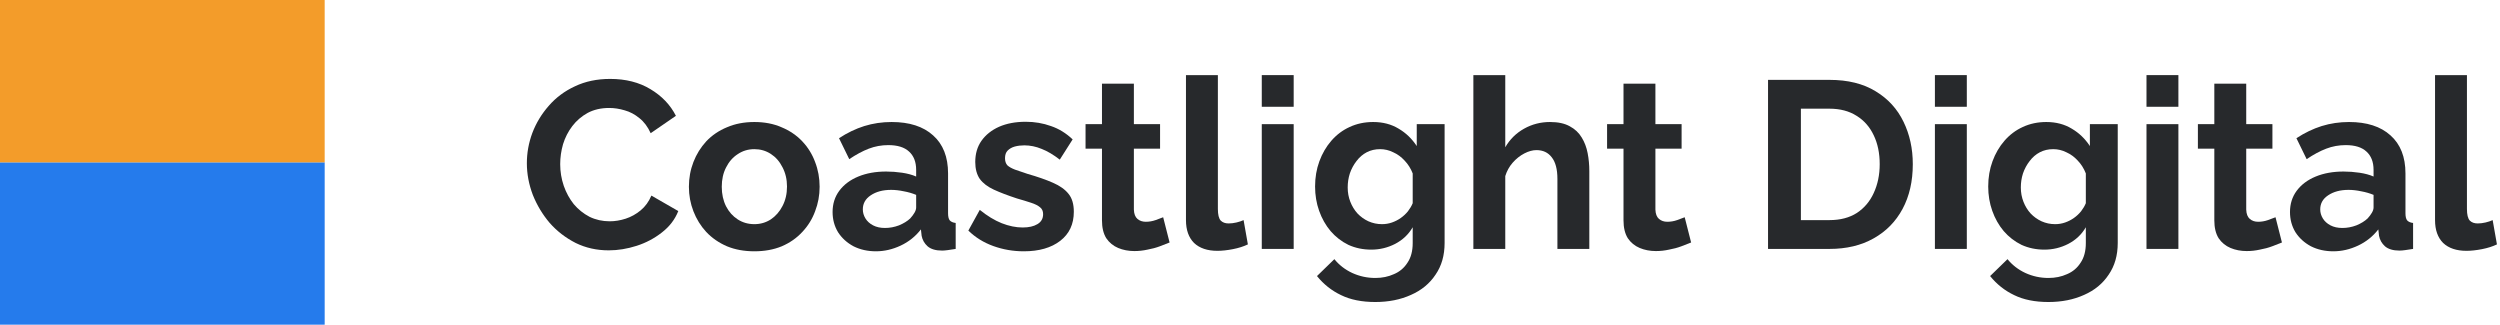
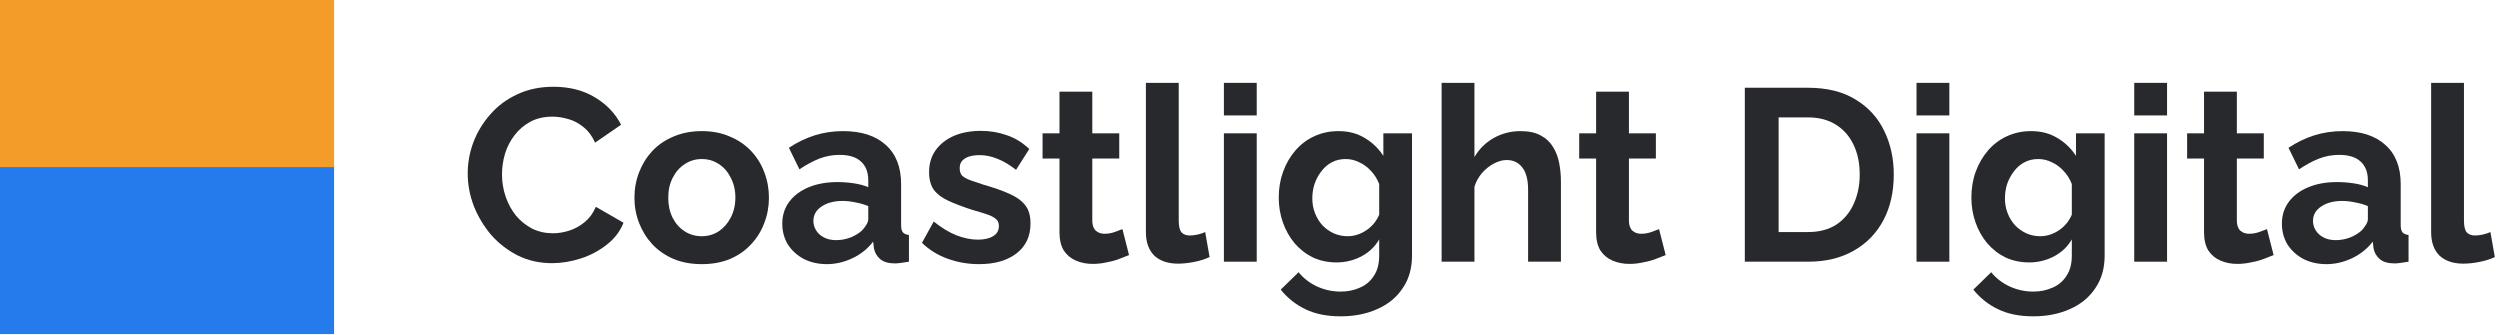
- <svg xmlns="http://www.w3.org/2000/svg" width="462" height="60" viewBox="0 0 462 60" fill="none">
-   <path d="M97.364 30.16C97.364 28.253 97.701 26.391 98.376 24.572C99.08 22.724 100.092 21.052 101.412 19.556C102.732 18.031 104.345 16.828 106.252 15.948C108.159 15.039 110.329 14.584 112.764 14.584C115.639 14.584 118.117 15.215 120.2 16.476C122.312 17.737 123.881 19.38 124.908 21.404L120.244 24.616C119.716 23.443 119.027 22.519 118.176 21.844C117.325 21.14 116.416 20.656 115.448 20.392C114.48 20.099 113.527 19.952 112.588 19.952C111.063 19.952 109.728 20.26 108.584 20.876C107.469 21.492 106.531 22.299 105.768 23.296C105.005 24.293 104.433 25.408 104.052 26.64C103.7 27.872 103.524 29.104 103.524 30.336C103.524 31.715 103.744 33.049 104.184 34.34C104.624 35.601 105.24 36.731 106.032 37.728C106.853 38.696 107.821 39.473 108.936 40.06C110.08 40.617 111.327 40.896 112.676 40.896C113.644 40.896 114.627 40.735 115.624 40.412C116.621 40.089 117.545 39.576 118.396 38.872C119.247 38.168 119.907 37.259 120.376 36.144L125.348 39.004C124.732 40.559 123.72 41.879 122.312 42.964C120.933 44.049 119.379 44.871 117.648 45.428C115.917 45.985 114.201 46.264 112.5 46.264C110.271 46.264 108.232 45.809 106.384 44.9C104.536 43.961 102.937 42.729 101.588 41.204C100.268 39.649 99.227 37.919 98.464 36.012C97.731 34.076 97.364 32.125 97.364 30.16Z" fill="#27292C" />
-   <path d="M139.41 46.44C137.533 46.44 135.846 46.132 134.35 45.516C132.854 44.871 131.578 43.991 130.522 42.876C129.495 41.761 128.703 40.485 128.146 39.048C127.589 37.611 127.31 36.1 127.31 34.516C127.31 32.903 127.589 31.377 128.146 29.94C128.703 28.503 129.495 27.227 130.522 26.112C131.578 24.997 132.854 24.132 134.35 23.516C135.846 22.871 137.533 22.548 139.41 22.548C141.287 22.548 142.959 22.871 144.426 23.516C145.922 24.132 147.198 24.997 148.254 26.112C149.31 27.227 150.102 28.503 150.63 29.94C151.187 31.377 151.466 32.903 151.466 34.516C151.466 36.1 151.187 37.611 150.63 39.048C150.102 40.485 149.31 41.761 148.254 42.876C147.227 43.991 145.966 44.871 144.47 45.516C142.974 46.132 141.287 46.44 139.41 46.44ZM133.382 34.516C133.382 35.865 133.646 37.068 134.174 38.124C134.702 39.151 135.421 39.957 136.33 40.544C137.239 41.131 138.266 41.424 139.41 41.424C140.525 41.424 141.537 41.131 142.446 40.544C143.355 39.928 144.074 39.107 144.602 38.08C145.159 37.024 145.438 35.821 145.438 34.472C145.438 33.152 145.159 31.964 144.602 30.908C144.074 29.852 143.355 29.031 142.446 28.444C141.537 27.857 140.525 27.564 139.41 27.564C138.266 27.564 137.239 27.872 136.33 28.488C135.421 29.075 134.702 29.896 134.174 30.952C133.646 31.979 133.382 33.167 133.382 34.516Z" fill="#27292C" />
-   <path d="M153.862 39.18C153.862 37.684 154.272 36.379 155.094 35.264C155.944 34.12 157.118 33.24 158.614 32.624C160.11 32.008 161.826 31.7 163.762 31.7C164.73 31.7 165.712 31.773 166.71 31.92C167.707 32.067 168.572 32.301 169.306 32.624V31.392C169.306 29.925 168.866 28.796 167.986 28.004C167.135 27.212 165.859 26.816 164.158 26.816C162.896 26.816 161.694 27.036 160.55 27.476C159.406 27.916 158.203 28.561 156.942 29.412L155.05 25.54C156.575 24.543 158.13 23.795 159.714 23.296C161.327 22.797 163.014 22.548 164.774 22.548C168.059 22.548 170.611 23.369 172.43 25.012C174.278 26.655 175.202 29.001 175.202 32.052V39.4C175.202 40.016 175.304 40.456 175.51 40.72C175.744 40.984 176.111 41.145 176.61 41.204V46C176.082 46.088 175.598 46.161 175.158 46.22C174.747 46.279 174.395 46.308 174.102 46.308C172.928 46.308 172.034 46.044 171.418 45.516C170.831 44.988 170.464 44.343 170.318 43.58L170.186 42.392C169.188 43.683 167.942 44.68 166.446 45.384C164.95 46.088 163.424 46.44 161.87 46.44C160.344 46.44 158.966 46.132 157.734 45.516C156.531 44.871 155.578 44.005 154.874 42.92C154.199 41.805 153.862 40.559 153.862 39.18ZM168.206 40.368C168.528 40.016 168.792 39.664 168.998 39.312C169.203 38.96 169.306 38.637 169.306 38.344V36.012C168.602 35.719 167.839 35.499 167.018 35.352C166.196 35.176 165.419 35.088 164.686 35.088C163.16 35.088 161.899 35.425 160.902 36.1C159.934 36.745 159.45 37.611 159.45 38.696C159.45 39.283 159.611 39.84 159.934 40.368C160.256 40.896 160.726 41.321 161.342 41.644C161.958 41.967 162.691 42.128 163.542 42.128C164.422 42.128 165.287 41.967 166.138 41.644C166.988 41.292 167.678 40.867 168.206 40.368Z" fill="#27292C" />
-   <path d="M189.203 46.44C187.238 46.44 185.361 46.117 183.571 45.472C181.782 44.827 180.242 43.873 178.951 42.612L181.063 38.784C182.442 39.899 183.791 40.72 185.111 41.248C186.461 41.776 187.751 42.04 188.983 42.04C190.127 42.04 191.037 41.835 191.711 41.424C192.415 41.013 192.767 40.397 192.767 39.576C192.767 39.019 192.577 38.593 192.195 38.3C191.814 37.977 191.257 37.699 190.523 37.464C189.819 37.229 188.954 36.965 187.927 36.672C186.226 36.115 184.803 35.572 183.659 35.044C182.515 34.516 181.65 33.856 181.063 33.064C180.506 32.243 180.227 31.201 180.227 29.94C180.227 28.415 180.609 27.109 181.371 26.024C182.163 24.909 183.249 24.044 184.627 23.428C186.035 22.812 187.678 22.504 189.555 22.504C191.198 22.504 192.753 22.768 194.219 23.296C195.686 23.795 197.021 24.616 198.223 25.76L195.847 29.5C194.674 28.591 193.559 27.931 192.503 27.52C191.447 27.08 190.377 26.86 189.291 26.86C188.675 26.86 188.089 26.933 187.531 27.08C187.003 27.227 186.563 27.476 186.211 27.828C185.889 28.151 185.727 28.62 185.727 29.236C185.727 29.793 185.874 30.233 186.167 30.556C186.49 30.849 186.959 31.113 187.575 31.348C188.221 31.583 188.998 31.847 189.907 32.14C191.755 32.668 193.31 33.211 194.571 33.768C195.862 34.325 196.83 35.015 197.475 35.836C198.121 36.628 198.443 37.728 198.443 39.136C198.443 41.424 197.607 43.213 195.935 44.504C194.263 45.795 192.019 46.44 189.203 46.44Z" fill="#27292C" />
-   <path d="M216.141 44.812C215.642 45.017 215.041 45.252 214.337 45.516C213.633 45.78 212.87 45.985 212.049 46.132C211.257 46.308 210.45 46.396 209.629 46.396C208.543 46.396 207.546 46.205 206.637 45.824C205.727 45.443 204.994 44.841 204.437 44.02C203.909 43.169 203.645 42.069 203.645 40.72V27.476H200.609V22.944H203.645V15.464H209.541V22.944H214.381V27.476H209.541V38.74C209.57 39.532 209.79 40.104 210.201 40.456C210.611 40.808 211.125 40.984 211.741 40.984C212.357 40.984 212.958 40.881 213.545 40.676C214.131 40.471 214.601 40.295 214.953 40.148L216.141 44.812Z" fill="#27292C" />
-   <path d="M219.167 13.88H225.063V38.608C225.063 39.664 225.239 40.383 225.591 40.764C225.943 41.116 226.427 41.292 227.043 41.292C227.513 41.292 227.997 41.233 228.495 41.116C228.994 40.999 229.434 40.852 229.815 40.676L230.607 45.164C229.815 45.545 228.891 45.839 227.835 46.044C226.779 46.249 225.826 46.352 224.975 46.352C223.127 46.352 221.69 45.868 220.663 44.9C219.666 43.903 219.167 42.495 219.167 40.676V13.88Z" fill="#27292C" />
-   <path d="M233.176 46V22.944H239.072V46H233.176ZM233.176 19.732V13.88H239.072V19.732H233.176Z" fill="#27292C" />
-   <path d="M253.411 46.132C251.886 46.132 250.478 45.839 249.187 45.252C247.926 44.636 246.826 43.785 245.887 42.7C244.978 41.615 244.274 40.368 243.775 38.96C243.276 37.552 243.027 36.056 243.027 34.472C243.027 32.8 243.291 31.245 243.819 29.808C244.347 28.371 245.08 27.109 246.019 26.024C246.987 24.909 248.116 24.059 249.407 23.472C250.727 22.856 252.179 22.548 253.763 22.548C255.552 22.548 257.122 22.959 258.471 23.78C259.82 24.572 260.935 25.643 261.815 26.992V22.944H266.963V44.9C266.963 47.188 266.406 49.139 265.291 50.752C264.206 52.395 262.695 53.641 260.759 54.492C258.823 55.372 256.623 55.812 254.159 55.812C251.666 55.812 249.554 55.387 247.823 54.536C246.092 53.715 244.611 52.541 243.379 51.016L246.591 47.892C247.471 48.977 248.571 49.828 249.891 50.444C251.24 51.06 252.663 51.368 254.159 51.368C255.42 51.368 256.564 51.133 257.591 50.664C258.647 50.224 259.483 49.52 260.099 48.552C260.744 47.613 261.067 46.396 261.067 44.9V41.996C260.304 43.316 259.219 44.343 257.811 45.076C256.432 45.78 254.966 46.132 253.411 46.132ZM255.391 41.424C256.036 41.424 256.652 41.321 257.239 41.116C257.826 40.911 258.368 40.632 258.867 40.28C259.366 39.928 259.806 39.517 260.187 39.048C260.568 38.549 260.862 38.051 261.067 37.552V32.052C260.715 31.143 260.216 30.351 259.571 29.676C258.955 29.001 258.251 28.488 257.459 28.136C256.696 27.755 255.89 27.564 255.039 27.564C254.13 27.564 253.308 27.755 252.575 28.136C251.842 28.517 251.211 29.06 250.683 29.764C250.155 30.439 249.744 31.201 249.451 32.052C249.187 32.873 249.055 33.739 249.055 34.648C249.055 35.587 249.216 36.467 249.539 37.288C249.862 38.109 250.302 38.828 250.859 39.444C251.446 40.06 252.12 40.544 252.883 40.896C253.675 41.248 254.511 41.424 255.391 41.424Z" fill="#27292C" />
-   <path d="M293.706 46H287.81V33.064C287.81 31.275 287.458 29.94 286.754 29.06C286.079 28.18 285.14 27.74 283.938 27.74C283.234 27.74 282.486 27.945 281.694 28.356C280.902 28.767 280.183 29.339 279.538 30.072C278.922 30.776 278.467 31.597 278.174 32.536V46H272.278V13.88H278.174V27.212C279.024 25.745 280.183 24.601 281.65 23.78C283.116 22.959 284.715 22.548 286.446 22.548C287.942 22.548 289.159 22.812 290.098 23.34C291.036 23.839 291.77 24.528 292.298 25.408C292.826 26.259 293.192 27.227 293.398 28.312C293.603 29.368 293.706 30.468 293.706 31.612V46Z" fill="#27292C" />
-   <path d="M312.52 44.812C312.021 45.017 311.42 45.252 310.716 45.516C310.012 45.78 309.249 45.985 308.428 46.132C307.636 46.308 306.829 46.396 306.008 46.396C304.922 46.396 303.925 46.205 303.016 45.824C302.106 45.443 301.373 44.841 300.816 44.02C300.288 43.169 300.024 42.069 300.024 40.72V27.476H296.988V22.944H300.024V15.464H305.92V22.944H310.76V27.476H305.92V38.74C305.949 39.532 306.169 40.104 306.58 40.456C306.99 40.808 307.504 40.984 308.12 40.984C308.736 40.984 309.337 40.881 309.924 40.676C310.51 40.471 310.98 40.295 311.332 40.148L312.52 44.812Z" fill="#27292C" />
-   <path d="M326.733 46V14.76H338.085C341.487 14.76 344.333 15.464 346.621 16.872C348.909 18.251 350.625 20.128 351.769 22.504C352.913 24.851 353.485 27.461 353.485 30.336C353.485 33.504 352.854 36.261 351.593 38.608C350.331 40.955 348.542 42.773 346.225 44.064C343.937 45.355 341.223 46 338.085 46H326.733ZM347.369 30.336C347.369 28.312 347.002 26.537 346.269 25.012C345.535 23.457 344.479 22.255 343.101 21.404C341.722 20.524 340.05 20.084 338.085 20.084H332.805V40.676H338.085C340.079 40.676 341.766 40.236 343.145 39.356C344.523 38.447 345.565 37.215 346.269 35.66C347.002 34.076 347.369 32.301 347.369 30.336Z" fill="#27292C" />
-   <path d="M357.571 46V22.944H363.467V46H357.571ZM357.571 19.732V13.88H363.467V19.732H357.571Z" fill="#27292C" />
-   <path d="M377.806 46.132C376.28 46.132 374.872 45.839 373.582 45.252C372.32 44.636 371.22 43.785 370.282 42.7C369.372 41.615 368.668 40.368 368.17 38.96C367.671 37.552 367.422 36.056 367.422 34.472C367.422 32.8 367.686 31.245 368.214 29.808C368.742 28.371 369.475 27.109 370.414 26.024C371.382 24.909 372.511 24.059 373.802 23.472C375.122 22.856 376.574 22.548 378.158 22.548C379.947 22.548 381.516 22.959 382.866 23.78C384.215 24.572 385.33 25.643 386.21 26.992V22.944H391.358V44.9C391.358 47.188 390.8 49.139 389.686 50.752C388.6 52.395 387.09 53.641 385.154 54.492C383.218 55.372 381.018 55.812 378.554 55.812C376.06 55.812 373.948 55.387 372.218 54.536C370.487 53.715 369.006 52.541 367.774 51.016L370.986 47.892C371.866 48.977 372.966 49.828 374.286 50.444C375.635 51.06 377.058 51.368 378.554 51.368C379.815 51.368 380.959 51.133 381.986 50.664C383.042 50.224 383.878 49.52 384.494 48.552C385.139 47.613 385.462 46.396 385.462 44.9V41.996C384.699 43.316 383.614 44.343 382.206 45.076C380.827 45.78 379.36 46.132 377.806 46.132ZM379.786 41.424C380.431 41.424 381.047 41.321 381.634 41.116C382.22 40.911 382.763 40.632 383.262 40.28C383.76 39.928 384.2 39.517 384.582 39.048C384.963 38.549 385.256 38.051 385.462 37.552V32.052C385.11 31.143 384.611 30.351 383.966 29.676C383.35 29.001 382.646 28.488 381.854 28.136C381.091 27.755 380.284 27.564 379.434 27.564C378.524 27.564 377.703 27.755 376.97 28.136C376.236 28.517 375.606 29.06 375.078 29.764C374.55 30.439 374.139 31.201 373.846 32.052C373.582 32.873 373.45 33.739 373.45 34.648C373.45 35.587 373.611 36.467 373.934 37.288C374.256 38.109 374.696 38.828 375.254 39.444C375.84 40.06 376.515 40.544 377.278 40.896C378.07 41.248 378.906 41.424 379.786 41.424Z" fill="#27292C" />
-   <path d="M396.672 46V22.944H402.568V46H396.672ZM396.672 19.732V13.88H402.568V19.732H396.672Z" fill="#27292C" />
-   <path d="M421.703 44.812C421.204 45.017 420.603 45.252 419.899 45.516C419.195 45.78 418.432 45.985 417.611 46.132C416.819 46.308 416.012 46.396 415.191 46.396C414.106 46.396 413.108 46.205 412.199 45.824C411.29 45.443 410.556 44.841 409.999 44.02C409.471 43.169 409.207 42.069 409.207 40.72V27.476H406.171V22.944H409.207V15.464H415.103V22.944H419.943V27.476H415.103V38.74C415.132 39.532 415.352 40.104 415.763 40.456C416.174 40.808 416.687 40.984 417.303 40.984C417.919 40.984 418.52 40.881 419.107 40.676C419.694 40.471 420.163 40.295 420.515 40.148L421.703 44.812Z" fill="#27292C" />
-   <path d="M423.19 39.18C423.19 37.684 423.601 36.379 424.422 35.264C425.273 34.12 426.446 33.24 427.942 32.624C429.438 32.008 431.154 31.7 433.09 31.7C434.058 31.7 435.041 31.773 436.038 31.92C437.035 32.067 437.901 32.301 438.634 32.624V31.392C438.634 29.925 438.194 28.796 437.314 28.004C436.463 27.212 435.187 26.816 433.486 26.816C432.225 26.816 431.022 27.036 429.878 27.476C428.734 27.916 427.531 28.561 426.27 29.412L424.378 25.54C425.903 24.543 427.458 23.795 429.042 23.296C430.655 22.797 432.342 22.548 434.102 22.548C437.387 22.548 439.939 23.369 441.758 25.012C443.606 26.655 444.53 29.001 444.53 32.052V39.4C444.53 40.016 444.632 40.456 444.838 40.72C445.072 40.984 445.439 41.145 445.938 41.204V46C445.41 46.088 444.926 46.161 444.486 46.22C444.075 46.279 443.723 46.308 443.43 46.308C442.257 46.308 441.362 46.044 440.746 45.516C440.159 44.988 439.793 44.343 439.646 43.58L439.514 42.392C438.517 43.683 437.27 44.68 435.774 45.384C434.278 46.088 432.753 46.44 431.198 46.44C429.673 46.44 428.294 46.132 427.062 45.516C425.859 44.871 424.906 44.005 424.202 42.92C423.527 41.805 423.19 40.559 423.19 39.18ZM437.534 40.368C437.857 40.016 438.121 39.664 438.326 39.312C438.531 38.96 438.634 38.637 438.634 38.344V36.012C437.93 35.719 437.167 35.499 436.346 35.352C435.525 35.176 434.747 35.088 434.014 35.088C432.489 35.088 431.227 35.425 430.23 36.1C429.262 36.745 428.778 37.611 428.778 38.696C428.778 39.283 428.939 39.84 429.262 40.368C429.585 40.896 430.054 41.321 430.67 41.644C431.286 41.967 432.019 42.128 432.87 42.128C433.75 42.128 434.615 41.967 435.466 41.644C436.317 41.292 437.006 40.867 437.534 40.368Z" fill="#27292C" />
-   <path d="M449.995 13.88H455.891V38.608C455.891 39.664 456.067 40.383 456.419 40.764C456.771 41.116 457.255 41.292 457.871 41.292C458.341 41.292 458.825 41.233 459.323 41.116C459.822 40.999 460.262 40.852 460.643 40.676L461.435 45.164C460.643 45.545 459.719 45.839 458.663 46.044C457.607 46.249 456.654 46.352 455.803 46.352C453.955 46.352 452.518 45.868 451.491 44.9C450.494 43.903 449.995 42.495 449.995 40.676V13.88Z" fill="#27292C" />
+ <svg xmlns="http://www.w3.org/2000/svg" width="449" height="60" viewBox="0 0 449 60" fill="none">
+   <path d="M84 31.16C84 29.253 84.337 27.391 85.012 25.572C85.716 23.724 86.728 22.052 88.048 20.556C89.368 19.031 90.981 17.828 92.888 16.948C94.795 16.039 96.965 15.584 99.4 15.584C102.275 15.584 104.753 16.215 106.836 17.476C108.948 18.737 110.517 20.38 111.544 22.404L106.88 25.616C106.352 24.443 105.663 23.519 104.812 22.844C103.961 22.14 103.052 21.656 102.084 21.392C101.116 21.099 100.163 20.952 99.224 20.952C97.699 20.952 96.364 21.26 95.22 21.876C94.105 22.492 93.167 23.299 92.404 24.296C91.641 25.293 91.069 26.408 90.688 27.64C90.336 28.872 90.16 30.104 90.16 31.336C90.16 32.715 90.38 34.049 90.82 35.34C91.26 36.601 91.876 37.731 92.668 38.728C93.489 39.696 94.457 40.473 95.572 41.06C96.716 41.617 97.963 41.896 99.312 41.896C100.28 41.896 101.263 41.735 102.26 41.412C103.257 41.089 104.181 40.576 105.032 39.872C105.883 39.168 106.543 38.259 107.012 37.144L111.984 40.004C111.368 41.559 110.356 42.879 108.948 43.964C107.569 45.049 106.015 45.871 104.284 46.428C102.553 46.985 100.837 47.264 99.136 47.264C96.907 47.264 94.868 46.809 93.02 45.9C91.172 44.961 89.573 43.729 88.224 42.204C86.904 40.649 85.863 38.919 85.1 37.012C84.367 35.076 84 33.125 84 31.16Z" fill="#27292C" />
+   <path d="M126.046 47.44C124.169 47.44 122.482 47.132 120.986 46.516C119.49 45.871 118.214 44.991 117.158 43.876C116.131 42.761 115.339 41.485 114.782 40.048C114.225 38.611 113.946 37.1 113.946 35.516C113.946 33.903 114.225 32.377 114.782 30.94C115.339 29.503 116.131 28.227 117.158 27.112C118.214 25.997 119.49 25.132 120.986 24.516C122.482 23.871 124.169 23.548 126.046 23.548C127.923 23.548 129.595 23.871 131.062 24.516C132.558 25.132 133.834 25.997 134.89 27.112C135.946 28.227 136.738 29.503 137.266 30.94C137.823 32.377 138.102 33.903 138.102 35.516C138.102 37.1 137.823 38.611 137.266 40.048C136.738 41.485 135.946 42.761 134.89 43.876C133.863 44.991 132.602 45.871 131.106 46.516C129.61 47.132 127.923 47.44 126.046 47.44ZM120.018 35.516C120.018 36.865 120.282 38.068 120.81 39.124C121.338 40.151 122.057 40.957 122.966 41.544C123.875 42.131 124.902 42.424 126.046 42.424C127.161 42.424 128.173 42.131 129.082 41.544C129.991 40.928 130.71 40.107 131.238 39.08C131.795 38.024 132.074 36.821 132.074 35.472C132.074 34.152 131.795 32.964 131.238 31.908C130.71 30.852 129.991 30.031 129.082 29.444C128.173 28.857 127.161 28.564 126.046 28.564C124.902 28.564 123.875 28.872 122.966 29.488C122.057 30.075 121.338 30.896 120.81 31.952C120.282 32.979 120.018 34.167 120.018 35.516Z" fill="#27292C" />
+   <path d="M140.498 40.18C140.498 38.684 140.908 37.379 141.73 36.264C142.58 35.12 143.754 34.24 145.25 33.624C146.746 33.008 148.462 32.7 150.398 32.7C151.366 32.7 152.348 32.773 153.346 32.92C154.343 33.067 155.208 33.301 155.942 33.624V32.392C155.942 30.925 155.502 29.796 154.622 29.004C153.771 28.212 152.495 27.816 150.794 27.816C149.532 27.816 148.33 28.036 147.186 28.476C146.042 28.916 144.839 29.561 143.578 30.412L141.686 26.54C143.211 25.543 144.766 24.795 146.35 24.296C147.963 23.797 149.65 23.548 151.41 23.548C154.695 23.548 157.247 24.369 159.066 26.012C160.914 27.655 161.838 30.001 161.838 33.052V40.4C161.838 41.016 161.94 41.456 162.146 41.72C162.38 41.984 162.747 42.145 163.246 42.204V47C162.718 47.088 162.234 47.161 161.794 47.22C161.383 47.279 161.031 47.308 160.738 47.308C159.564 47.308 158.67 47.044 158.054 46.516C157.467 45.988 157.1 45.343 156.954 44.58L156.822 43.392C155.824 44.683 154.578 45.68 153.082 46.384C151.586 47.088 150.06 47.44 148.506 47.44C146.98 47.44 145.602 47.132 144.37 46.516C143.167 45.871 142.214 45.005 141.51 43.92C140.835 42.805 140.498 41.559 140.498 40.18ZM154.842 41.368C155.164 41.016 155.428 40.664 155.634 40.312C155.839 39.96 155.942 39.637 155.942 39.344V37.012C155.238 36.719 154.475 36.499 153.654 36.352C152.832 36.176 152.055 36.088 151.322 36.088C149.796 36.088 148.535 36.425 147.538 37.1C146.57 37.745 146.086 38.611 146.086 39.696C146.086 40.283 146.247 40.84 146.57 41.368C146.892 41.896 147.362 42.321 147.978 42.644C148.594 42.967 149.327 43.128 150.178 43.128C151.058 43.128 151.923 42.967 152.774 42.644C153.624 42.292 154.314 41.867 154.842 41.368Z" fill="#27292C" />
+   <path d="M175.839 47.44C173.874 47.44 171.997 47.117 170.207 46.472C168.418 45.827 166.878 44.873 165.587 43.612L167.699 39.784C169.078 40.899 170.427 41.72 171.747 42.248C173.097 42.776 174.387 43.04 175.619 43.04C176.763 43.04 177.673 42.835 178.347 42.424C179.051 42.013 179.403 41.397 179.403 40.576C179.403 40.019 179.213 39.593 178.831 39.3C178.45 38.977 177.893 38.699 177.159 38.464C176.455 38.229 175.59 37.965 174.563 37.672C172.862 37.115 171.439 36.572 170.295 36.044C169.151 35.516 168.286 34.856 167.699 34.064C167.142 33.243 166.863 32.201 166.863 30.94C166.863 29.415 167.245 28.109 168.007 27.024C168.799 25.909 169.885 25.044 171.263 24.428C172.671 23.812 174.314 23.504 176.191 23.504C177.834 23.504 179.389 23.768 180.855 24.296C182.322 24.795 183.657 25.616 184.859 26.76L182.483 30.5C181.31 29.591 180.195 28.931 179.139 28.52C178.083 28.08 177.013 27.86 175.927 27.86C175.311 27.86 174.725 27.933 174.167 28.08C173.639 28.227 173.199 28.476 172.847 28.828C172.525 29.151 172.363 29.62 172.363 30.236C172.363 30.793 172.51 31.233 172.803 31.556C173.126 31.849 173.595 32.113 174.211 32.348C174.857 32.583 175.634 32.847 176.543 33.14C178.391 33.668 179.946 34.211 181.207 34.768C182.498 35.325 183.466 36.015 184.111 36.836C184.757 37.628 185.079 38.728 185.079 40.136C185.079 42.424 184.243 44.213 182.571 45.504C180.899 46.795 178.655 47.44 175.839 47.44Z" fill="#27292C" />
+   <path d="M202.777 45.812C202.278 46.017 201.677 46.252 200.973 46.516C200.269 46.78 199.506 46.985 198.685 47.132C197.893 47.308 197.086 47.396 196.265 47.396C195.179 47.396 194.182 47.205 193.273 46.824C192.363 46.443 191.63 45.841 191.073 45.02C190.545 44.169 190.281 43.069 190.281 41.72V28.476H187.245V23.944H190.281V16.464H196.177V23.944H201.017V28.476H196.177V39.74C196.206 40.532 196.426 41.104 196.837 41.456C197.247 41.808 197.761 41.984 198.377 41.984C198.993 41.984 199.594 41.881 200.181 41.676C200.767 41.471 201.237 41.295 201.589 41.148L202.777 45.812Z" fill="#27292C" />
+   <path d="M205.803 14.88H211.699V39.608C211.699 40.664 211.875 41.383 212.227 41.764C212.579 42.116 213.063 42.292 213.679 42.292C214.149 42.292 214.633 42.233 215.131 42.116C215.63 41.999 216.07 41.852 216.451 41.676L217.243 46.164C216.451 46.545 215.527 46.839 214.471 47.044C213.415 47.249 212.462 47.352 211.611 47.352C209.763 47.352 208.326 46.868 207.299 45.9C206.302 44.903 205.803 43.495 205.803 41.676V14.88Z" fill="#27292C" />
+   <path d="M219.812 47V23.944H225.708V47H219.812ZM219.812 20.732V14.88H225.708V20.732H219.812Z" fill="#27292C" />
+   <path d="M240.047 47.132C238.522 47.132 237.114 46.839 235.823 46.252C234.562 45.636 233.462 44.785 232.523 43.7C231.614 42.615 230.91 41.368 230.411 39.96C229.912 38.552 229.663 37.056 229.663 35.472C229.663 33.8 229.927 32.245 230.455 30.808C230.983 29.371 231.716 28.109 232.655 27.024C233.623 25.909 234.752 25.059 236.043 24.472C237.363 23.856 238.815 23.548 240.399 23.548C242.188 23.548 243.758 23.959 245.107 24.78C246.456 25.572 247.571 26.643 248.451 27.992V23.944H253.599V45.9C253.599 48.188 253.042 50.139 251.927 51.752C250.842 53.395 249.331 54.641 247.395 55.492C245.459 56.372 243.259 56.812 240.795 56.812C238.302 56.812 236.19 56.387 234.459 55.536C232.728 54.715 231.247 53.541 230.015 52.016L233.227 48.892C234.107 49.977 235.207 50.828 236.527 51.444C237.876 52.06 239.299 52.368 240.795 52.368C242.056 52.368 243.2 52.133 244.227 51.664C245.283 51.224 246.119 50.52 246.735 49.552C247.38 48.613 247.703 47.396 247.703 45.9V42.996C246.94 44.316 245.855 45.343 244.447 46.076C243.068 46.78 241.602 47.132 240.047 47.132ZM242.027 42.424C242.672 42.424 243.288 42.321 243.875 42.116C244.462 41.911 245.004 41.632 245.503 41.28C246.002 40.928 246.442 40.517 246.823 40.048C247.204 39.549 247.498 39.051 247.703 38.552V33.052C247.351 32.143 246.852 31.351 246.207 30.676C245.591 30.001 244.887 29.488 244.095 29.136C243.332 28.755 242.526 28.564 241.675 28.564C240.766 28.564 239.944 28.755 239.211 29.136C238.478 29.517 237.847 30.06 237.319 30.764C236.791 31.439 236.38 32.201 236.087 33.052C235.823 33.873 235.691 34.739 235.691 35.648C235.691 36.587 235.852 37.467 236.175 38.288C236.498 39.109 236.938 39.828 237.495 40.444C238.082 41.06 238.756 41.544 239.519 41.896C240.311 42.248 241.147 42.424 242.027 42.424Z" fill="#27292C" />
+   <path d="M280.342 47H274.446V34.064C274.446 32.275 274.094 30.94 273.39 30.06C272.715 29.18 271.776 28.74 270.574 28.74C269.87 28.74 269.122 28.945 268.33 29.356C267.538 29.767 266.819 30.339 266.174 31.072C265.558 31.776 265.103 32.597 264.81 33.536V47H258.914V14.88H264.81V28.212C265.66 26.745 266.819 25.601 268.286 24.78C269.752 23.959 271.351 23.548 273.082 23.548C274.578 23.548 275.795 23.812 276.734 24.34C277.672 24.839 278.406 25.528 278.934 26.408C279.462 27.259 279.828 28.227 280.034 29.312C280.239 30.368 280.342 31.468 280.342 32.612V47Z" fill="#27292C" />
+   <path d="M299.156 45.812C298.657 46.017 298.056 46.252 297.352 46.516C296.648 46.78 295.885 46.985 295.064 47.132C294.272 47.308 293.465 47.396 292.644 47.396C291.558 47.396 290.561 47.205 289.652 46.824C288.742 46.443 288.009 45.841 287.452 45.02C286.924 44.169 286.66 43.069 286.66 41.72V28.476H283.624V23.944H286.66V16.464H292.556V23.944H297.396V28.476H292.556V39.74C292.585 40.532 292.805 41.104 293.216 41.456C293.626 41.808 294.14 41.984 294.756 41.984C295.372 41.984 295.973 41.881 296.56 41.676C297.146 41.471 297.616 41.295 297.968 41.148L299.156 45.812Z" fill="#27292C" />
+   <path d="M313.369 47V15.76H324.721C328.123 15.76 330.969 16.464 333.257 17.872C335.545 19.251 337.261 21.128 338.405 23.504C339.549 25.851 340.121 28.461 340.121 31.336C340.121 34.504 339.49 37.261 338.229 39.608C336.967 41.955 335.178 43.773 332.861 45.064C330.573 46.355 327.859 47 324.721 47H313.369ZM334.005 31.336C334.005 29.312 333.638 27.537 332.905 26.012C332.171 24.457 331.115 23.255 329.737 22.404C328.358 21.524 326.686 21.084 324.721 21.084H319.441V41.676H324.721C326.715 41.676 328.402 41.236 329.781 40.356C331.159 39.447 332.201 38.215 332.905 36.66C333.638 35.076 334.005 33.301 334.005 31.336Z" fill="#27292C" />
+   <path d="M344.207 47V23.944H350.103V47H344.207ZM344.207 20.732V14.88H350.103V20.732H344.207Z" fill="#27292C" />
+   <path d="M364.442 47.132C362.916 47.132 361.508 46.839 360.218 46.252C358.956 45.636 357.856 44.785 356.918 43.7C356.008 42.615 355.304 41.368 354.806 39.96C354.307 38.552 354.058 37.056 354.058 35.472C354.058 33.8 354.322 32.245 354.85 30.808C355.378 29.371 356.111 28.109 357.05 27.024C358.018 25.909 359.147 25.059 360.438 24.472C361.758 23.856 363.21 23.548 364.794 23.548C366.583 23.548 368.152 23.959 369.502 24.78C370.851 25.572 371.966 26.643 372.846 27.992V23.944H377.994V45.9C377.994 48.188 377.436 50.139 376.322 51.752C375.236 53.395 373.726 54.641 371.79 55.492C369.854 56.372 367.654 56.812 365.19 56.812C362.696 56.812 360.584 56.387 358.854 55.536C357.123 54.715 355.642 53.541 354.41 52.016L357.622 48.892C358.502 49.977 359.602 50.828 360.922 51.444C362.271 52.06 363.694 52.368 365.19 52.368C366.451 52.368 367.595 52.133 368.622 51.664C369.678 51.224 370.514 50.52 371.13 49.552C371.775 48.613 372.098 47.396 372.098 45.9V42.996C371.335 44.316 370.25 45.343 368.842 46.076C367.463 46.78 365.996 47.132 364.442 47.132ZM366.422 42.424C367.067 42.424 367.683 42.321 368.27 42.116C368.856 41.911 369.399 41.632 369.898 41.28C370.396 40.928 370.836 40.517 371.218 40.048C371.599 39.549 371.892 39.051 372.098 38.552V33.052C371.746 32.143 371.247 31.351 370.602 30.676C369.986 30.001 369.282 29.488 368.49 29.136C367.727 28.755 366.92 28.564 366.07 28.564C365.16 28.564 364.339 28.755 363.606 29.136C362.872 29.517 362.242 30.06 361.714 30.764C361.186 31.439 360.775 32.201 360.482 33.052C360.218 33.873 360.086 34.739 360.086 35.648C360.086 36.587 360.247 37.467 360.57 38.288C360.892 39.109 361.332 39.828 361.89 40.444C362.476 41.06 363.151 41.544 363.914 41.896C364.706 42.248 365.542 42.424 366.422 42.424Z" fill="#27292C" />
+   <path d="M383.308 47V23.944H389.204V47H383.308ZM383.308 20.732V14.88H389.204V20.732H383.308Z" fill="#27292C" />
+   <path d="M408.339 45.812C407.84 46.017 407.239 46.252 406.535 46.516C405.831 46.78 405.068 46.985 404.247 47.132C403.455 47.308 402.648 47.396 401.827 47.396C400.742 47.396 399.744 47.205 398.835 46.824C397.926 46.443 397.192 45.841 396.635 45.02C396.107 44.169 395.843 43.069 395.843 41.72V28.476H392.807V23.944H395.843V16.464H401.739V23.944H406.579V28.476H401.739V39.74C401.768 40.532 401.988 41.104 402.399 41.456C402.81 41.808 403.323 41.984 403.939 41.984C404.555 41.984 405.156 41.881 405.743 41.676C406.33 41.471 406.799 41.295 407.151 41.148L408.339 45.812Z" fill="#27292C" />
+   <path d="M409.826 40.18C409.826 38.684 410.236 37.379 411.058 36.264C411.908 35.12 413.082 34.24 414.578 33.624C416.074 33.008 417.79 32.7 419.726 32.7C420.694 32.7 421.676 32.773 422.674 32.92C423.671 33.067 424.537 33.301 425.27 33.624V32.392C425.27 30.925 424.83 29.796 423.95 29.004C423.099 28.212 421.823 27.816 420.122 27.816C418.86 27.816 417.658 28.036 416.514 28.476C415.37 28.916 414.167 29.561 412.906 30.412L411.014 26.54C412.539 25.543 414.094 24.795 415.678 24.296C417.291 23.797 418.978 23.548 420.738 23.548C424.023 23.548 426.575 24.369 428.394 26.012C430.242 27.655 431.166 30.001 431.166 33.052V40.4C431.166 41.016 431.268 41.456 431.474 41.72C431.708 41.984 432.075 42.145 432.574 42.204V47C432.046 47.088 431.562 47.161 431.122 47.22C430.711 47.279 430.359 47.308 430.066 47.308C428.892 47.308 427.998 47.044 427.382 46.516C426.795 45.988 426.428 45.343 426.282 44.58L426.15 43.392C425.153 44.683 423.906 45.68 422.41 46.384C420.914 47.088 419.388 47.44 417.834 47.44C416.308 47.44 414.93 47.132 413.698 46.516C412.495 45.871 411.542 45.005 410.838 43.92C410.163 42.805 409.826 41.559 409.826 40.18ZM424.17 41.368C424.492 41.016 424.756 40.664 424.962 40.312C425.167 39.96 425.27 39.637 425.27 39.344V37.012C424.566 36.719 423.803 36.499 422.982 36.352C422.161 36.176 421.383 36.088 420.65 36.088C419.125 36.088 417.863 36.425 416.866 37.1C415.898 37.745 415.414 38.611 415.414 39.696C415.414 40.283 415.575 40.84 415.898 41.368C416.22 41.896 416.69 42.321 417.306 42.644C417.922 42.967 418.655 43.128 419.506 43.128C420.386 43.128 421.251 42.967 422.102 42.644C422.953 42.292 423.642 41.867 424.17 41.368Z" fill="#27292C" />
+   <path d="M436.631 14.88H442.527V39.608C442.527 40.664 442.703 41.383 443.055 41.764C443.407 42.116 443.891 42.292 444.507 42.292C444.977 42.292 445.461 42.233 445.959 42.116C446.458 41.999 446.898 41.852 447.279 41.676L448.071 46.164C447.279 46.545 446.355 46.839 445.299 47.044C444.243 47.249 443.29 47.352 442.439 47.352C440.591 47.352 439.154 46.868 438.127 45.9C437.13 44.903 436.631 43.495 436.631 41.676V14.88Z" fill="#27292C" />
  <path d="M0 60L-1.31134e-06 30L60 30L60 60L0 60Z" fill="#257BEC" />
  <path d="M0 30L-1.31134e-06 0L60 -2.62268e-06L60 30L0 30Z" fill="#F39C2A" />
</svg>
